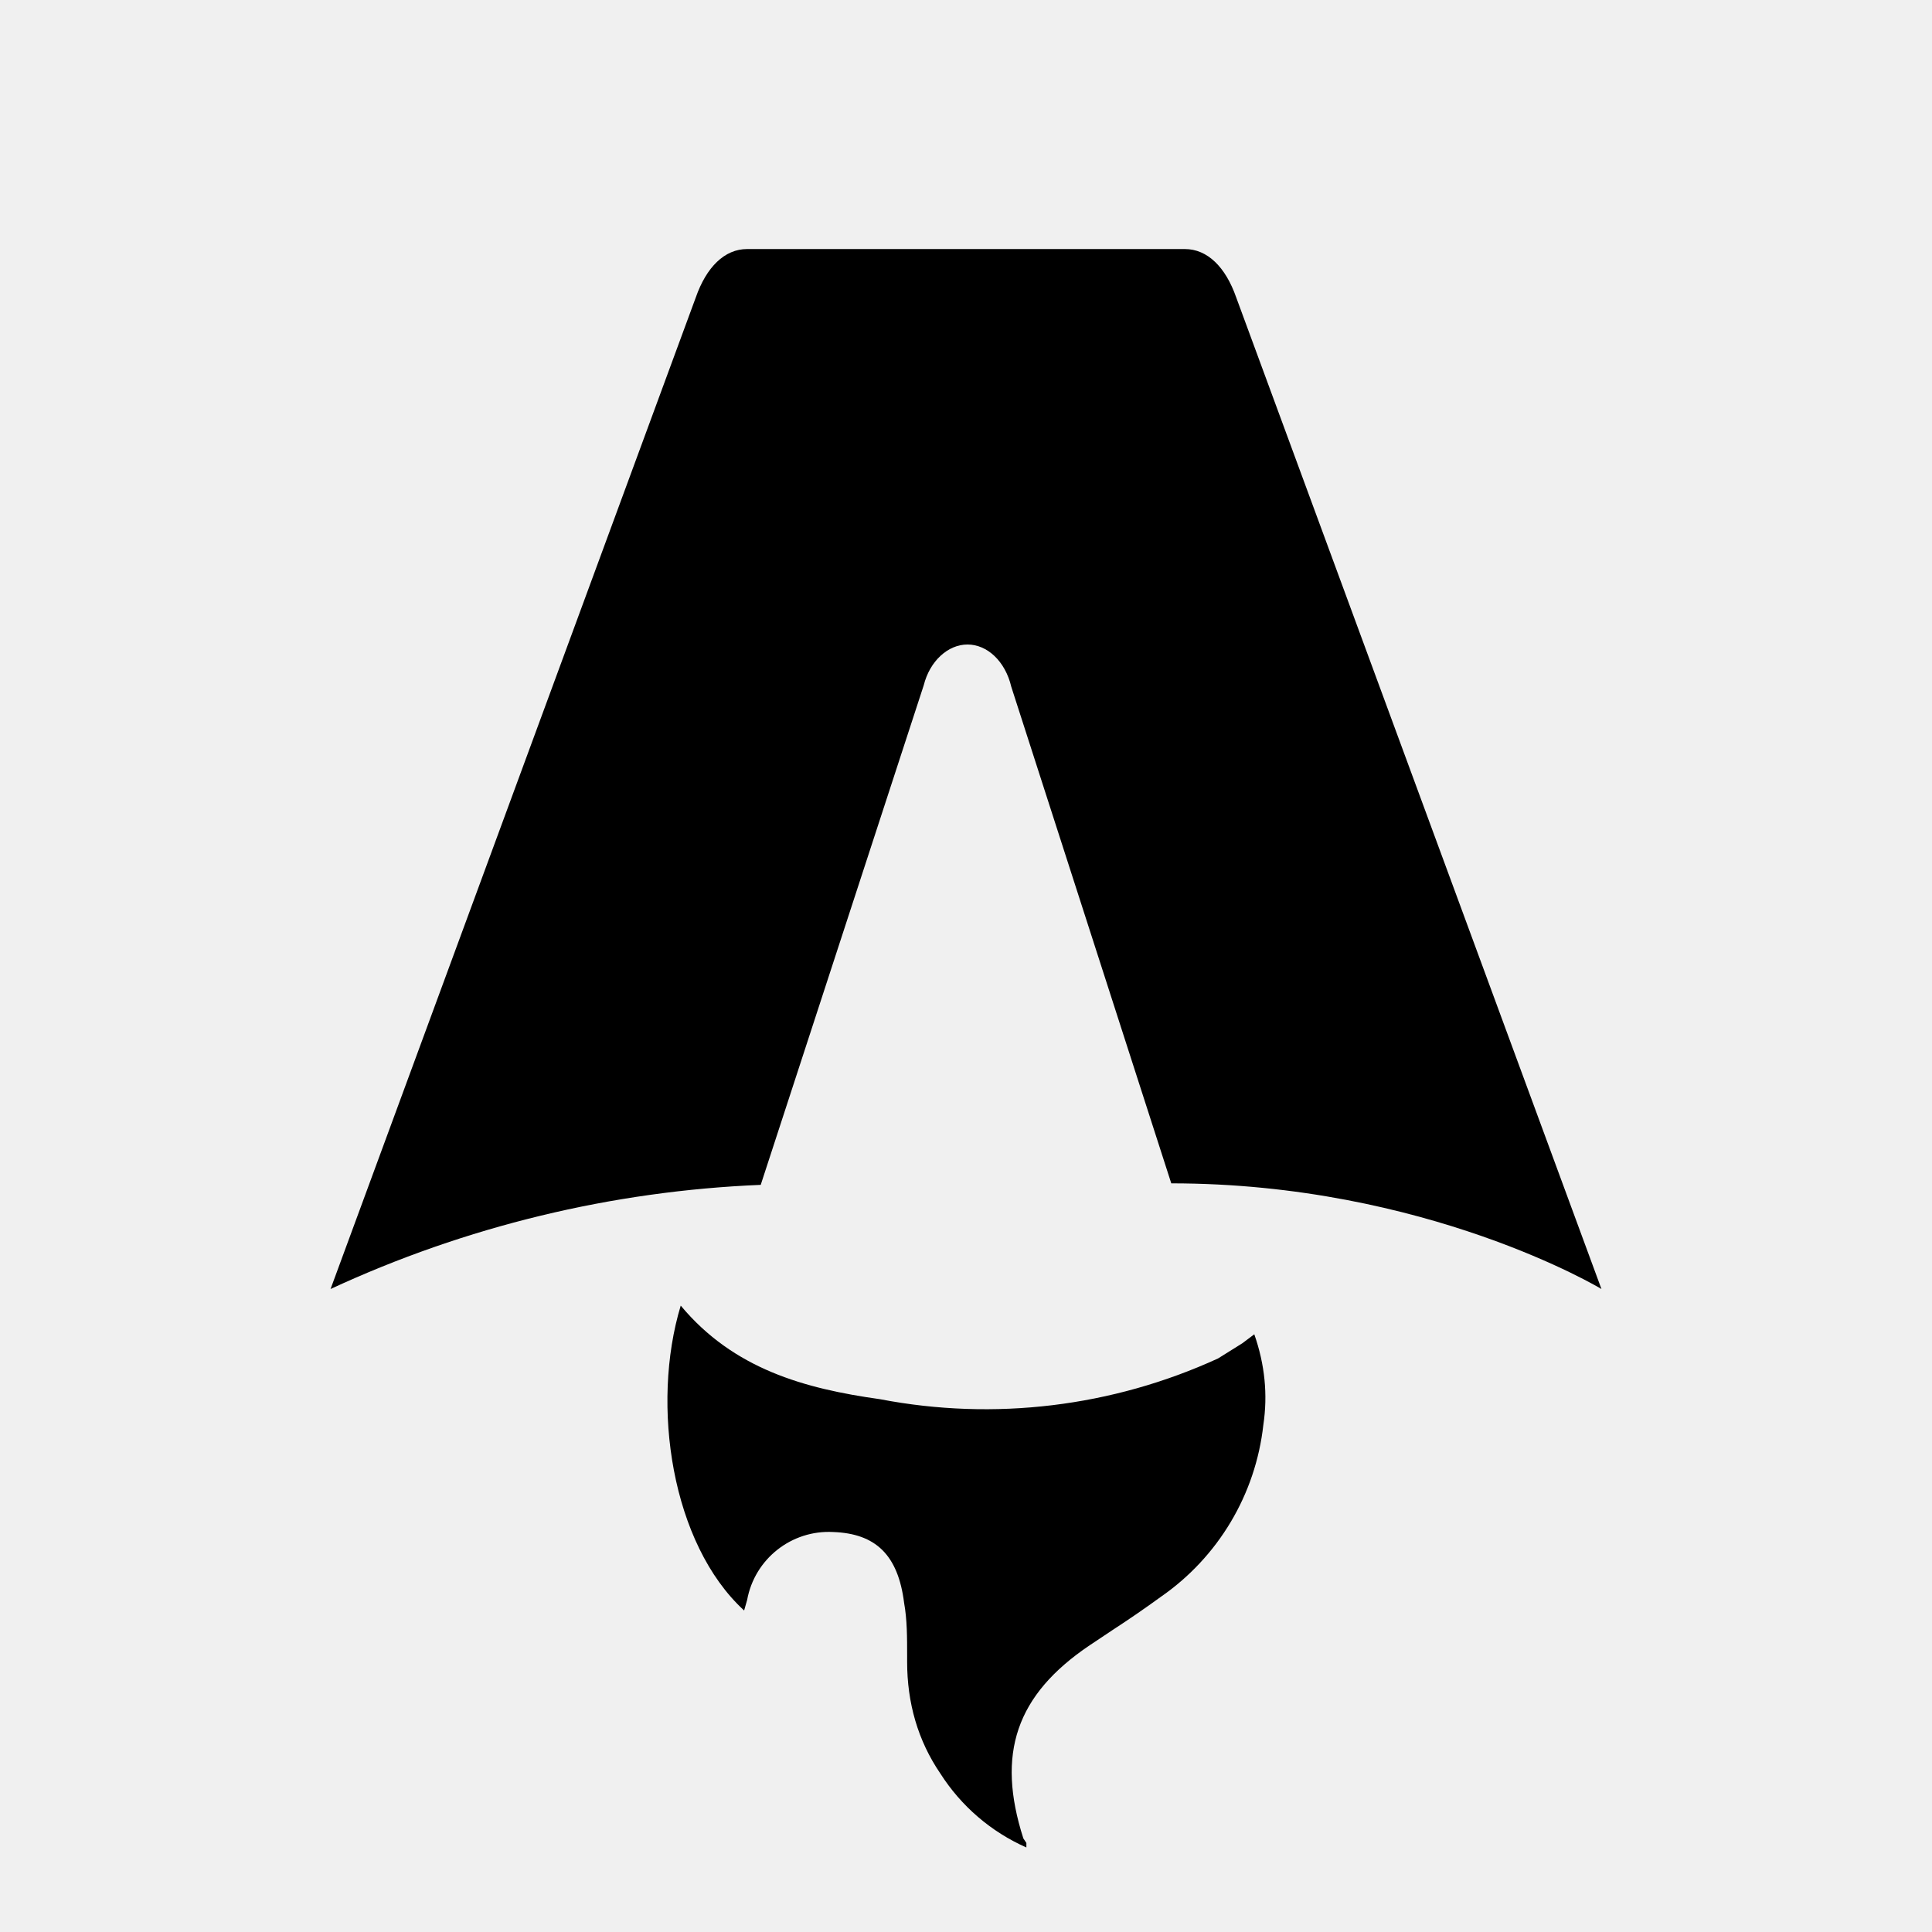
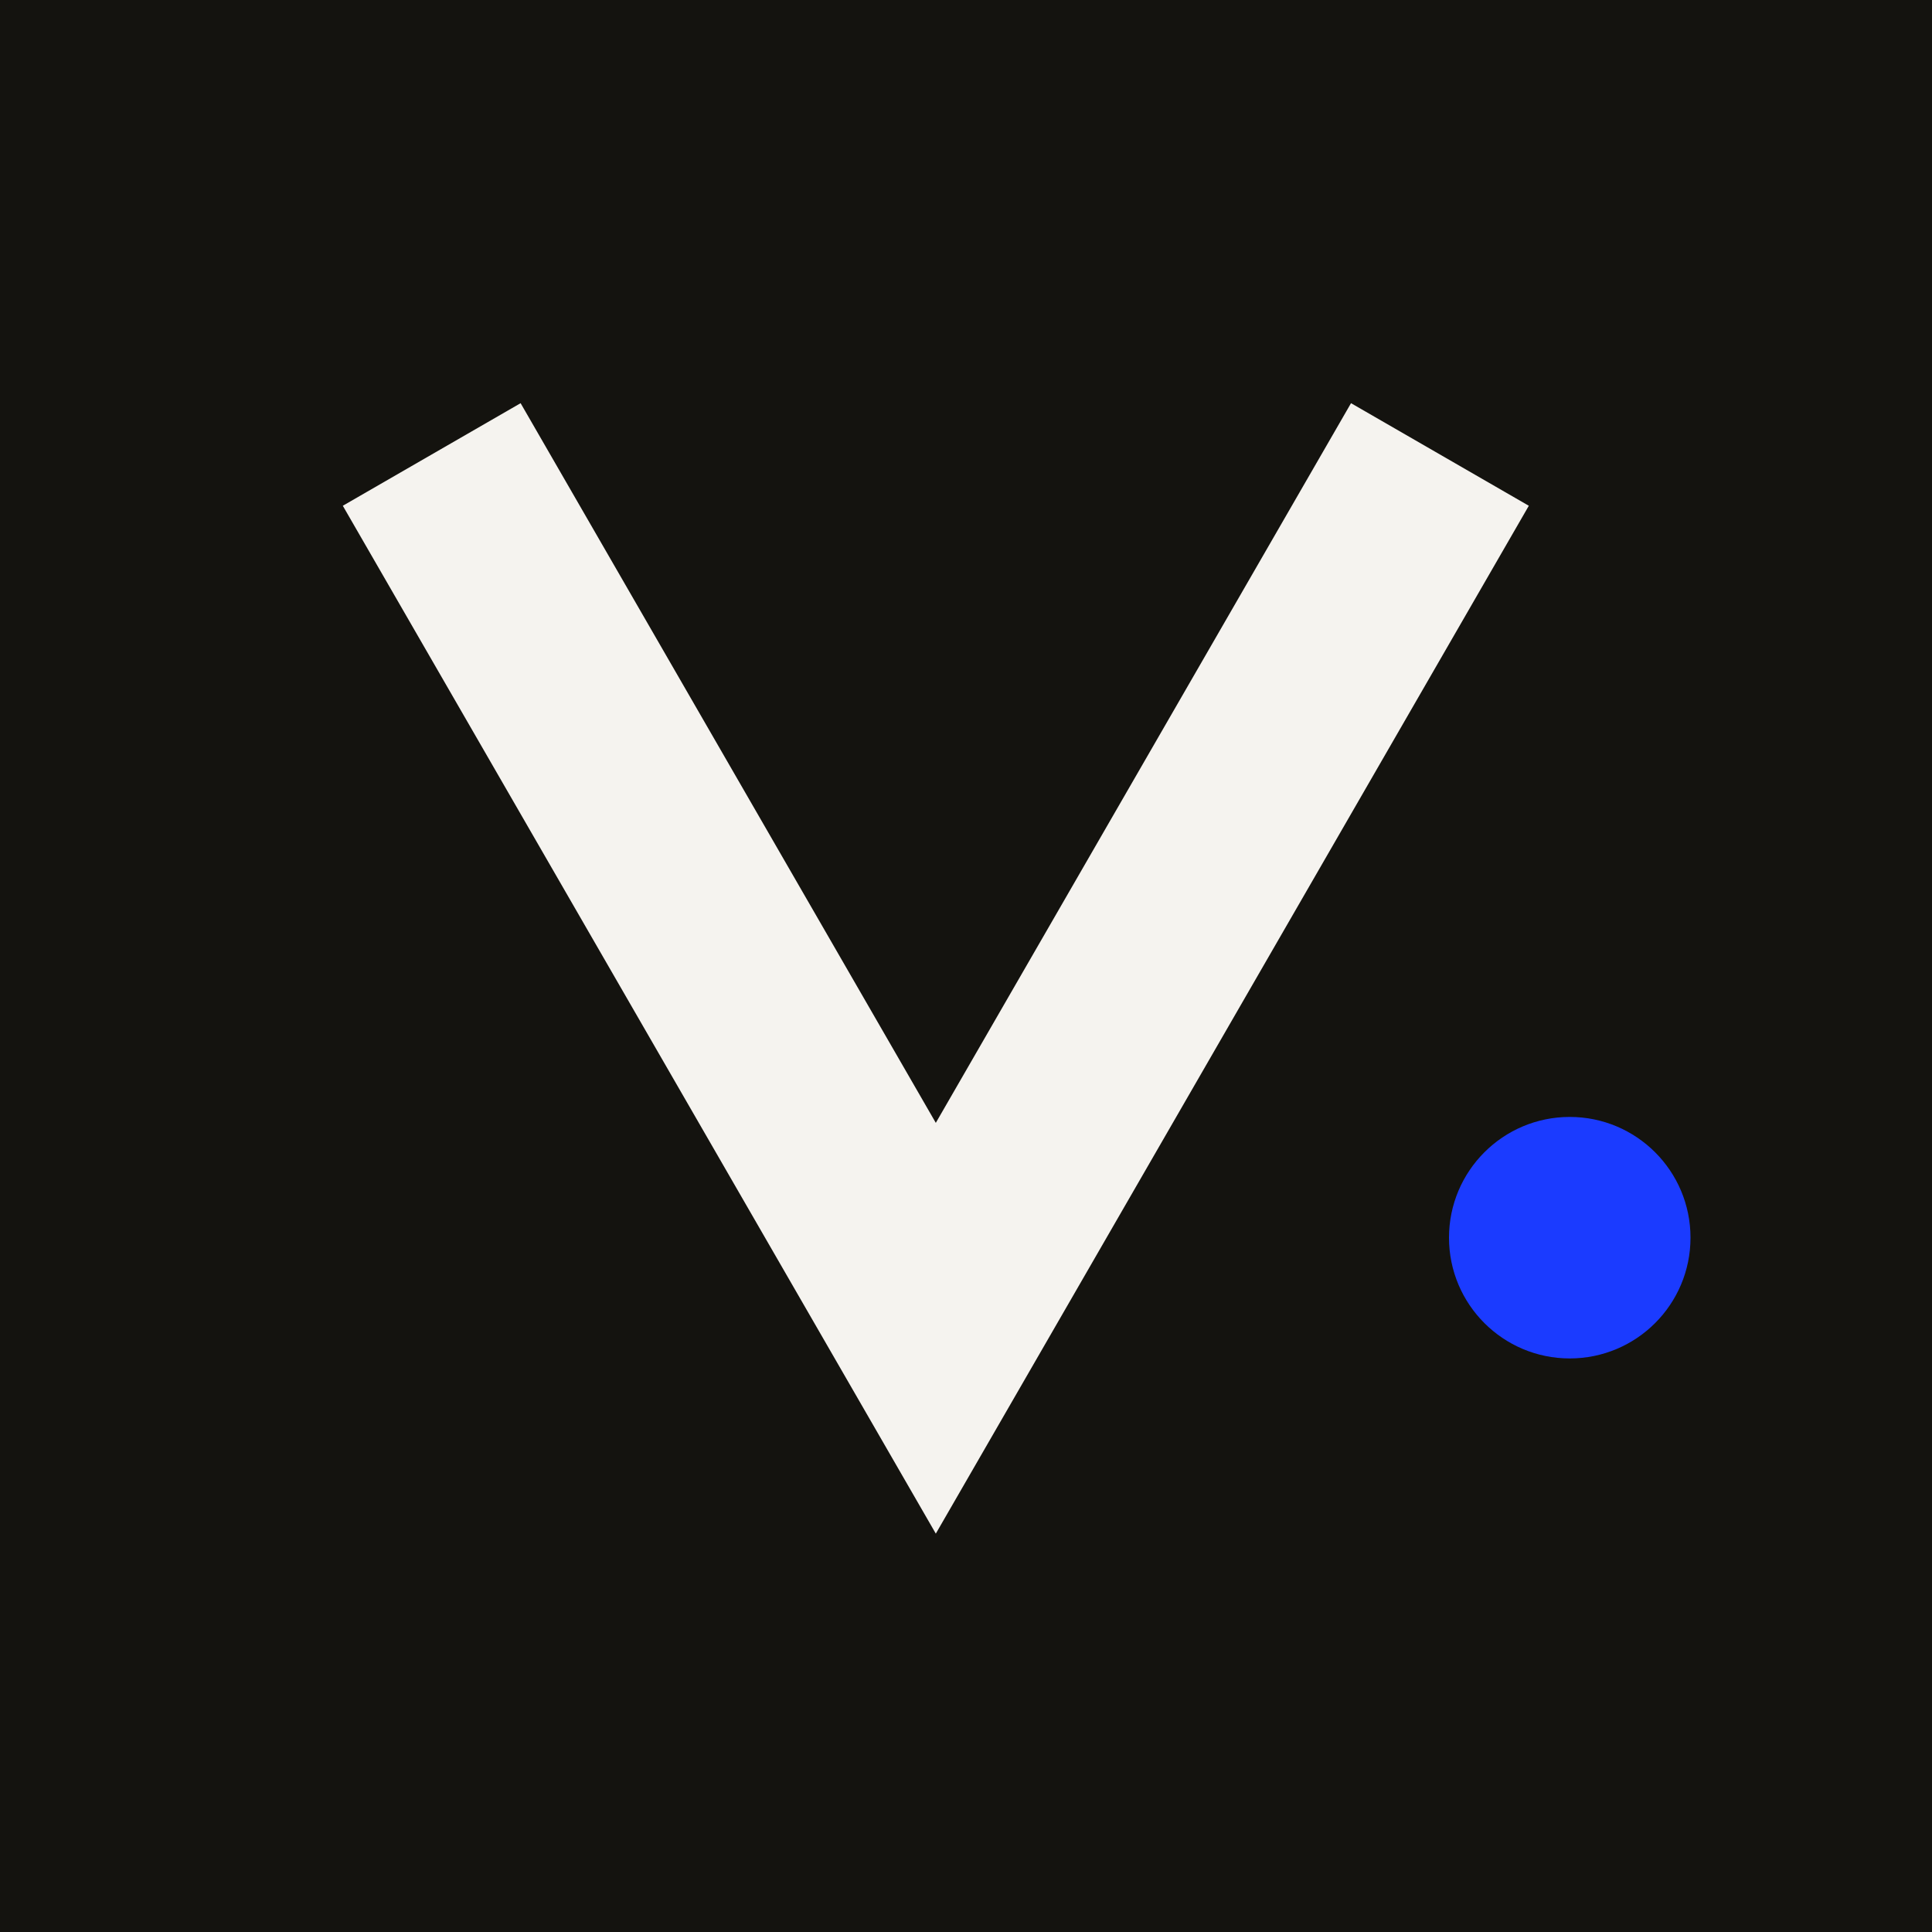
- <svg xmlns="http://www.w3.org/2000/svg" fill="none" viewBox="0 0 128 128">
-   <path d="M50.4 78.5a75.1 75.1 0 0 0-28.5 6.9l24.2-65.7c.7-2 1.9-3.2 3.4-3.2h29c1.5 0 2.7 1.2 3.4 3.2l24.2 65.7s-11.6-7-28.5-7L67 45.5c-.4-1.7-1.6-2.8-2.9-2.8-1.3 0-2.5 1.1-2.9 2.7L50.4 78.5Zm-1.1 28.2Zm-4.2-20.2c-2 6.6-.6 15.8 4.2 20.2a17.5 17.5 0 0 1 .2-.7 5.5 5.5 0 0 1 5.7-4.5c2.8.1 4.3 1.5 4.7 4.7.2 1.1.2 2.3.2 3.5v.4c0 2.7.7 5.2 2.2 7.4a13 13 0 0 0 5.7 4.9v-.3l-.2-.3c-1.8-5.6-.5-9.5 4.4-12.8l1.5-1a73 73 0 0 0 3.2-2.2 16 16 0 0 0 6.8-11.4c.3-2 .1-4-.6-6l-.8.6-1.6 1a37 37 0 0 1-22.4 2.7c-5-.7-9.7-2-13.2-6.2Z" />
-   <style>
-         path { fill: #000; }
-         @media (prefers-color-scheme: dark) {
-             path { fill: #FFF; }
-         }
-     </style>
+ <svg xmlns="http://www.w3.org/2000/svg" viewBox="0 0 32 32" role="img" aria-label="VE">
+   <rect width="32" height="32" fill="#14130f" />
+   <path d="M8 9 L15.5 22 L23 9" fill="none" stroke="#f5f3ef" stroke-width="3.4" stroke-linecap="square" />
+   <circle cx="26" cy="20.5" r="2" fill="#1b3bff" />
</svg>
